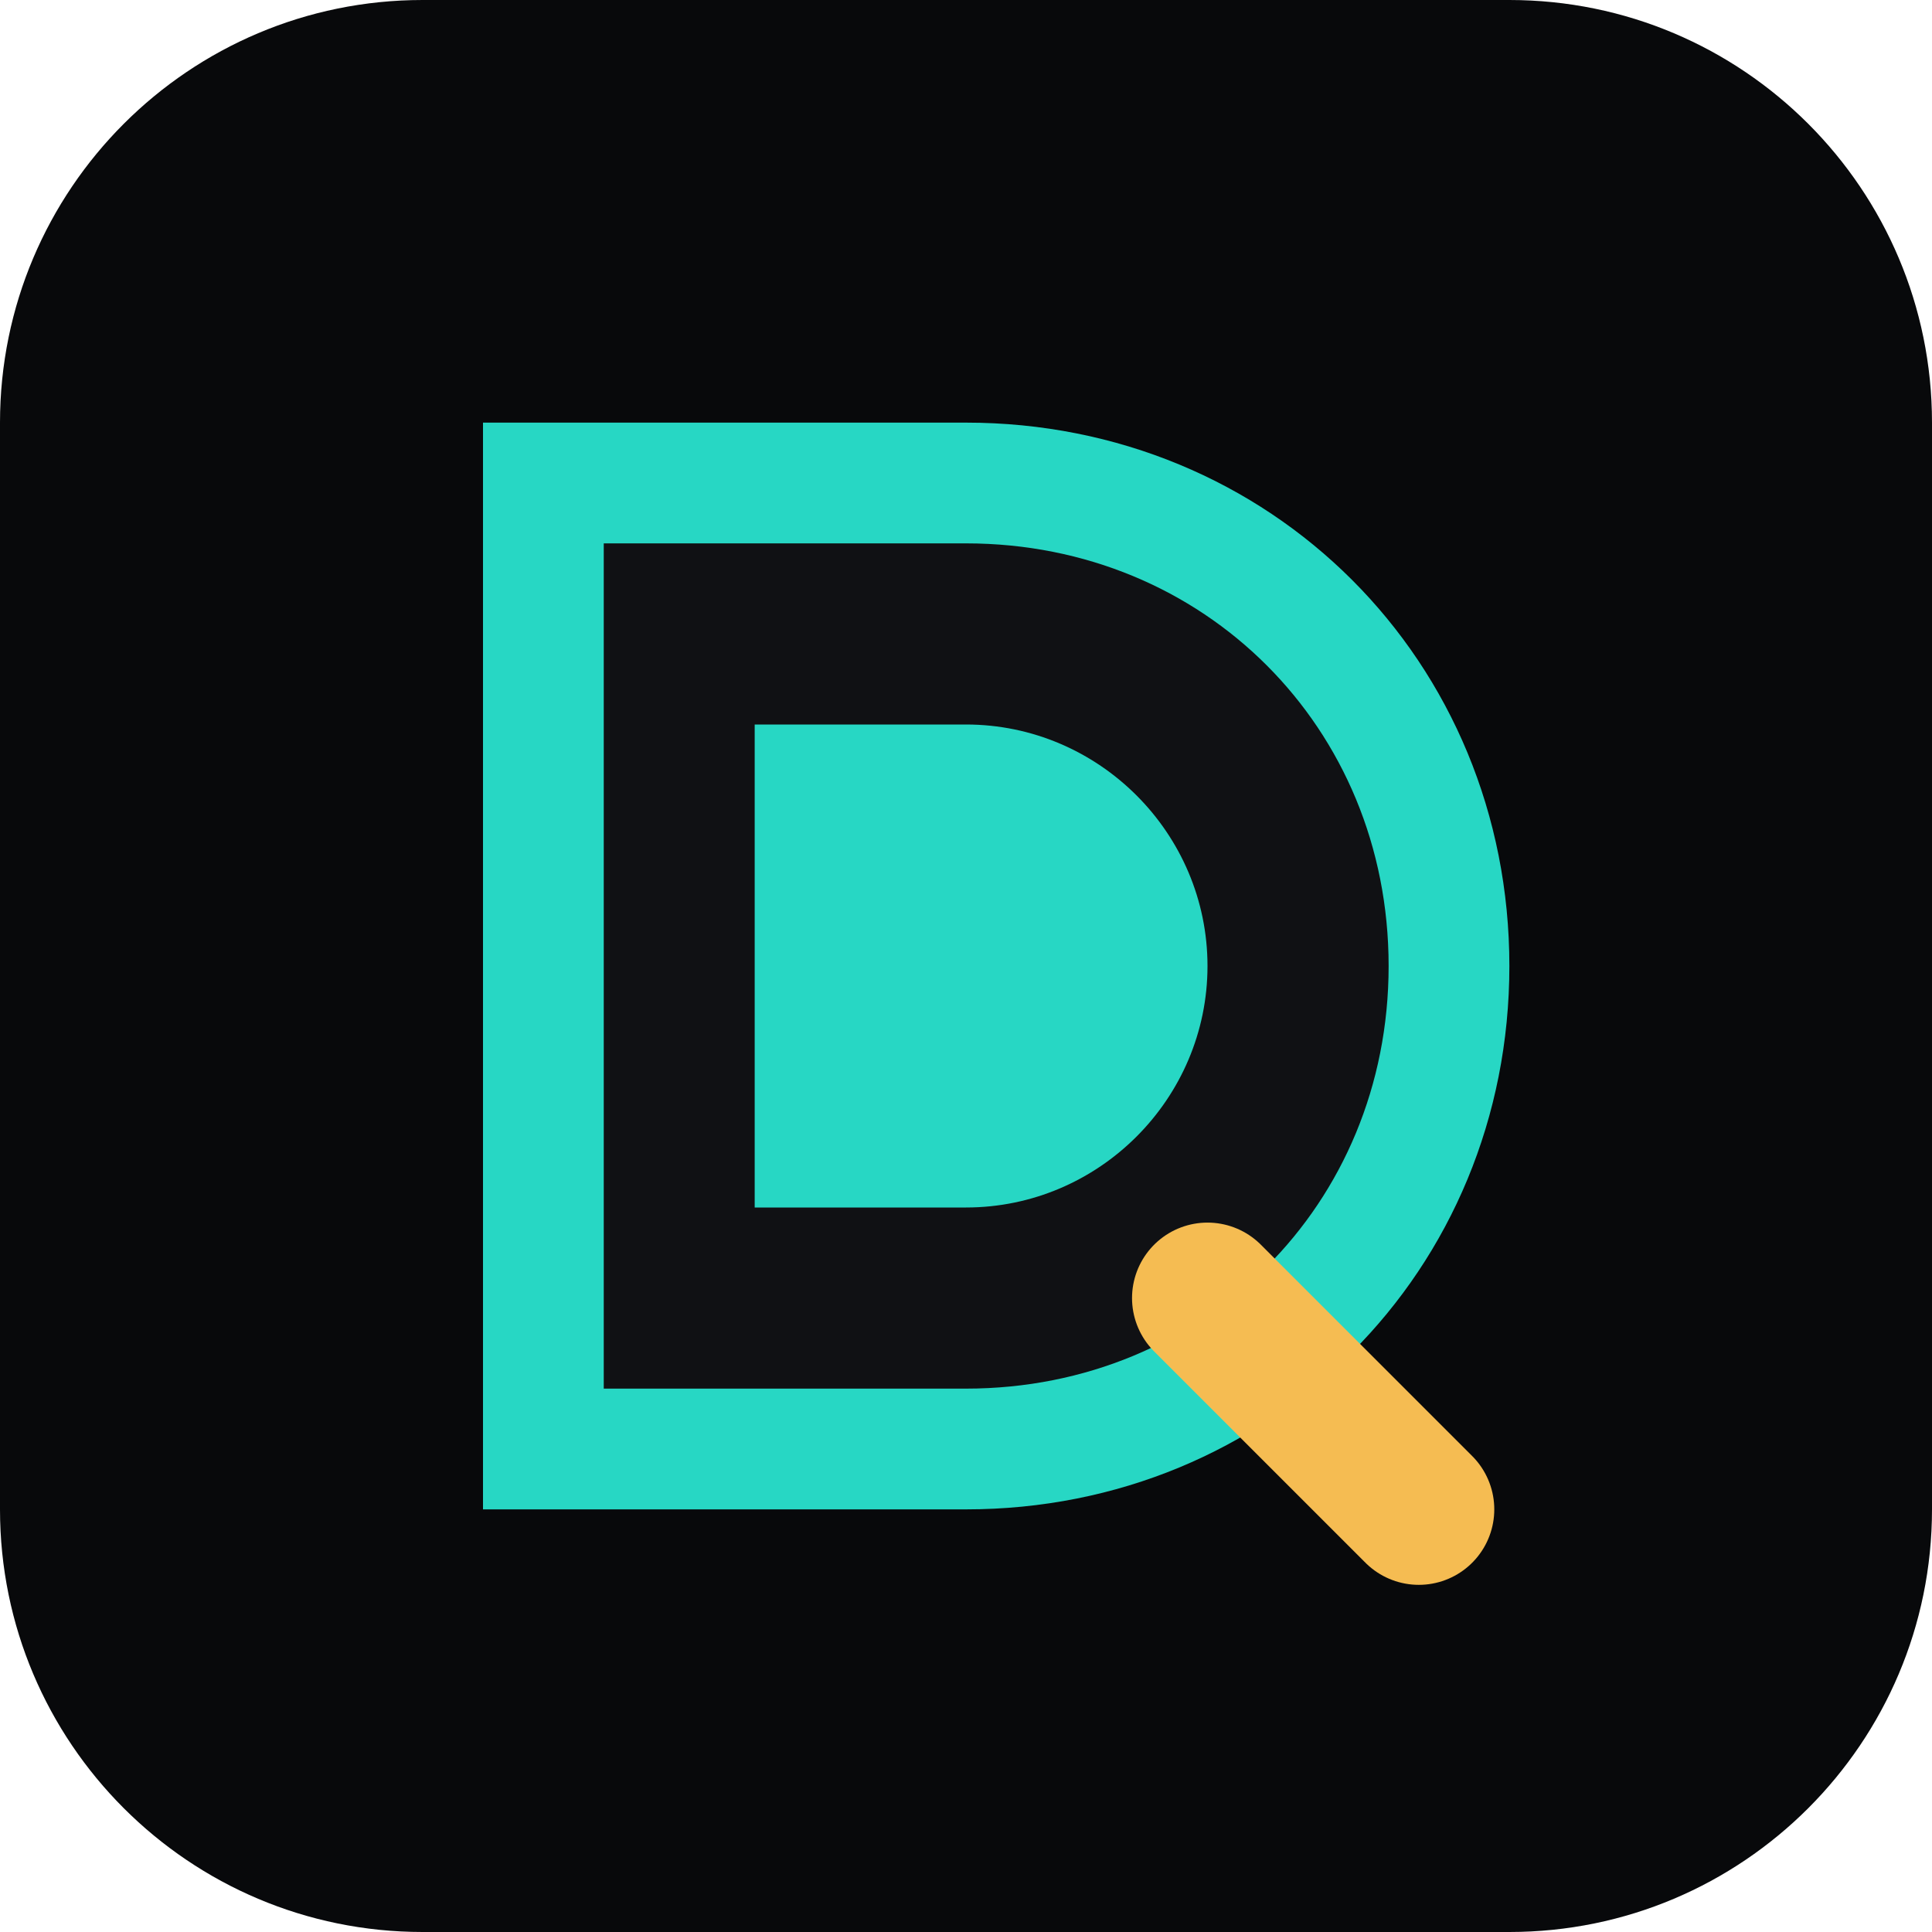
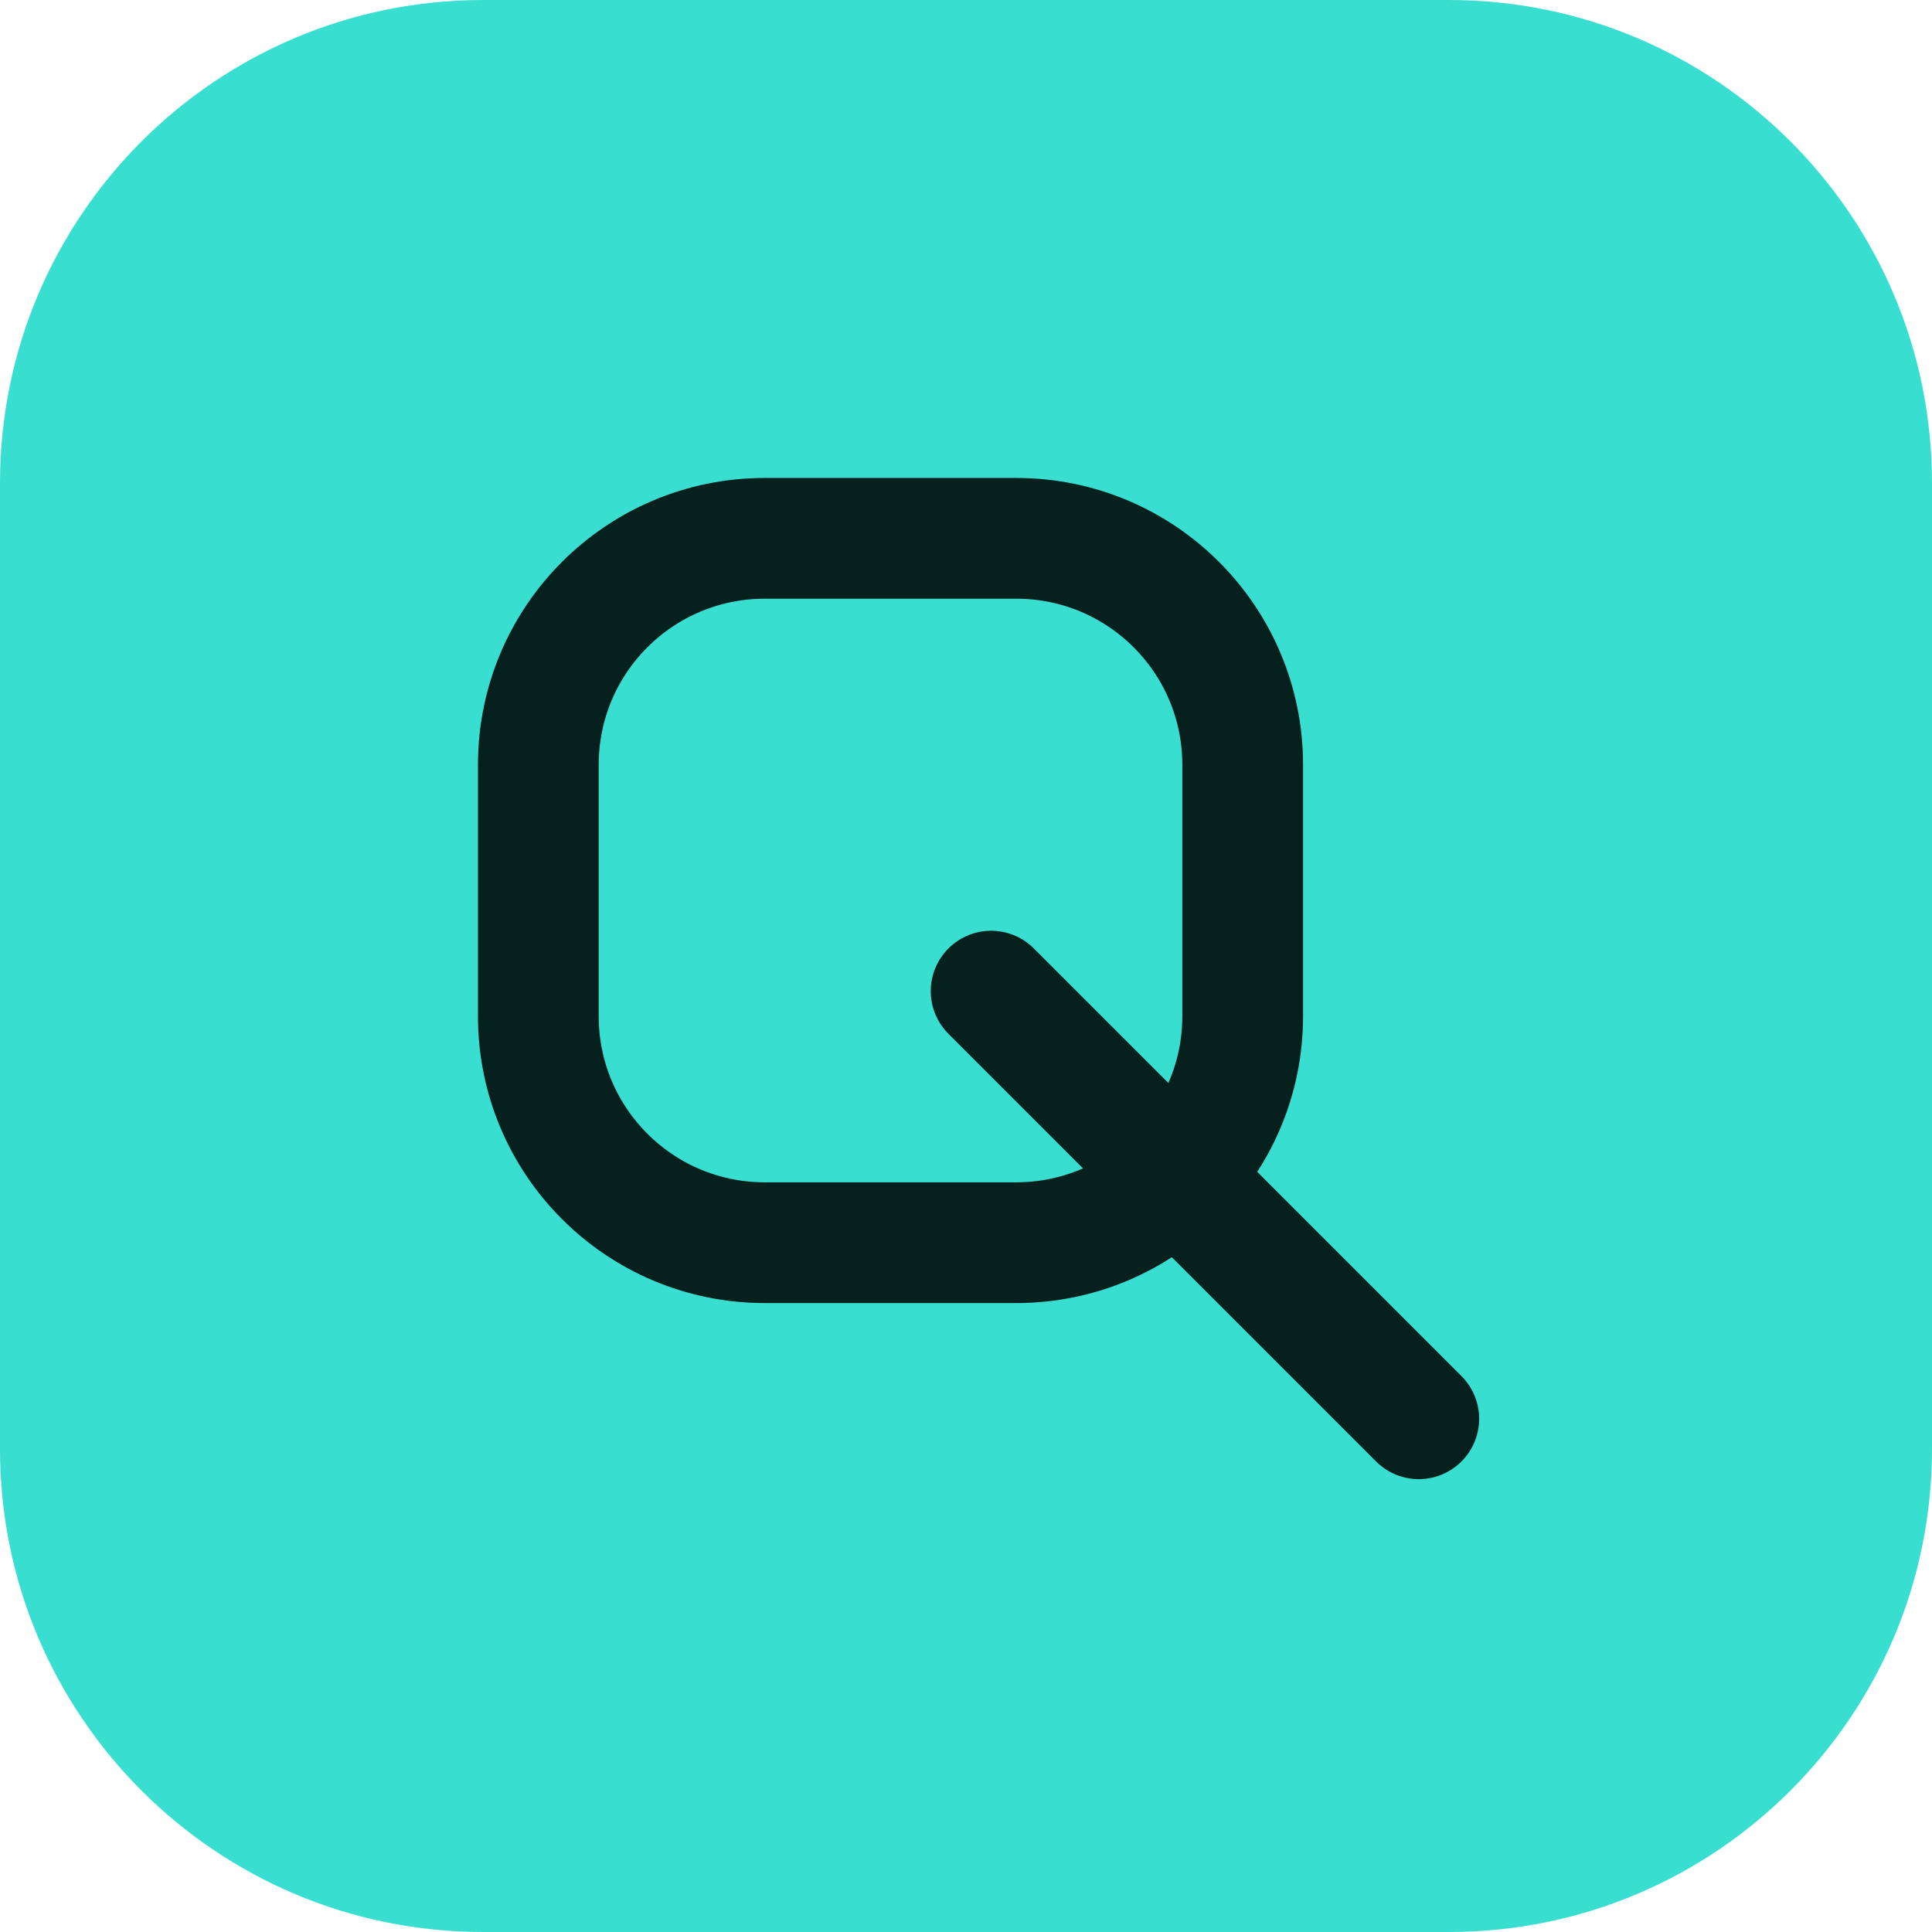
- <svg xmlns="http://www.w3.org/2000/svg" viewBox="0 0 64 64">
-   <rect width="64" height="64" rx="14" fill="#08090b" />
-   <path d="M18 16h14c9 0 16 7 16 16s-7 16-16 16H18V16Z" fill="#101114" stroke="#27d7c4" stroke-width="4" />
-   <path d="M25 24h7c4.4 0 8 3.6 8 8s-3.6 8-8 8h-7V24Z" fill="#27d7c4" />
-   <path d="M40 43l7 7" stroke="#f5bc52" stroke-width="5" stroke-linecap="round" />
+ <svg xmlns="http://www.w3.org/2000/svg" viewBox="0 0 32 32">
+   <rect width="32" height="32" rx="8" fill="#38dfd0" />
+   <g transform="translate(6 6) scale(0.8333)" fill="none" stroke="#05201d" stroke-width="2.4" stroke-linecap="round" stroke-linejoin="round">
+     <rect x="3.5" y="3.5" width="14" height="14" rx="4.5" />
+     <path d="M12.5 12.5 21 21" />
+   </g>
</svg>
